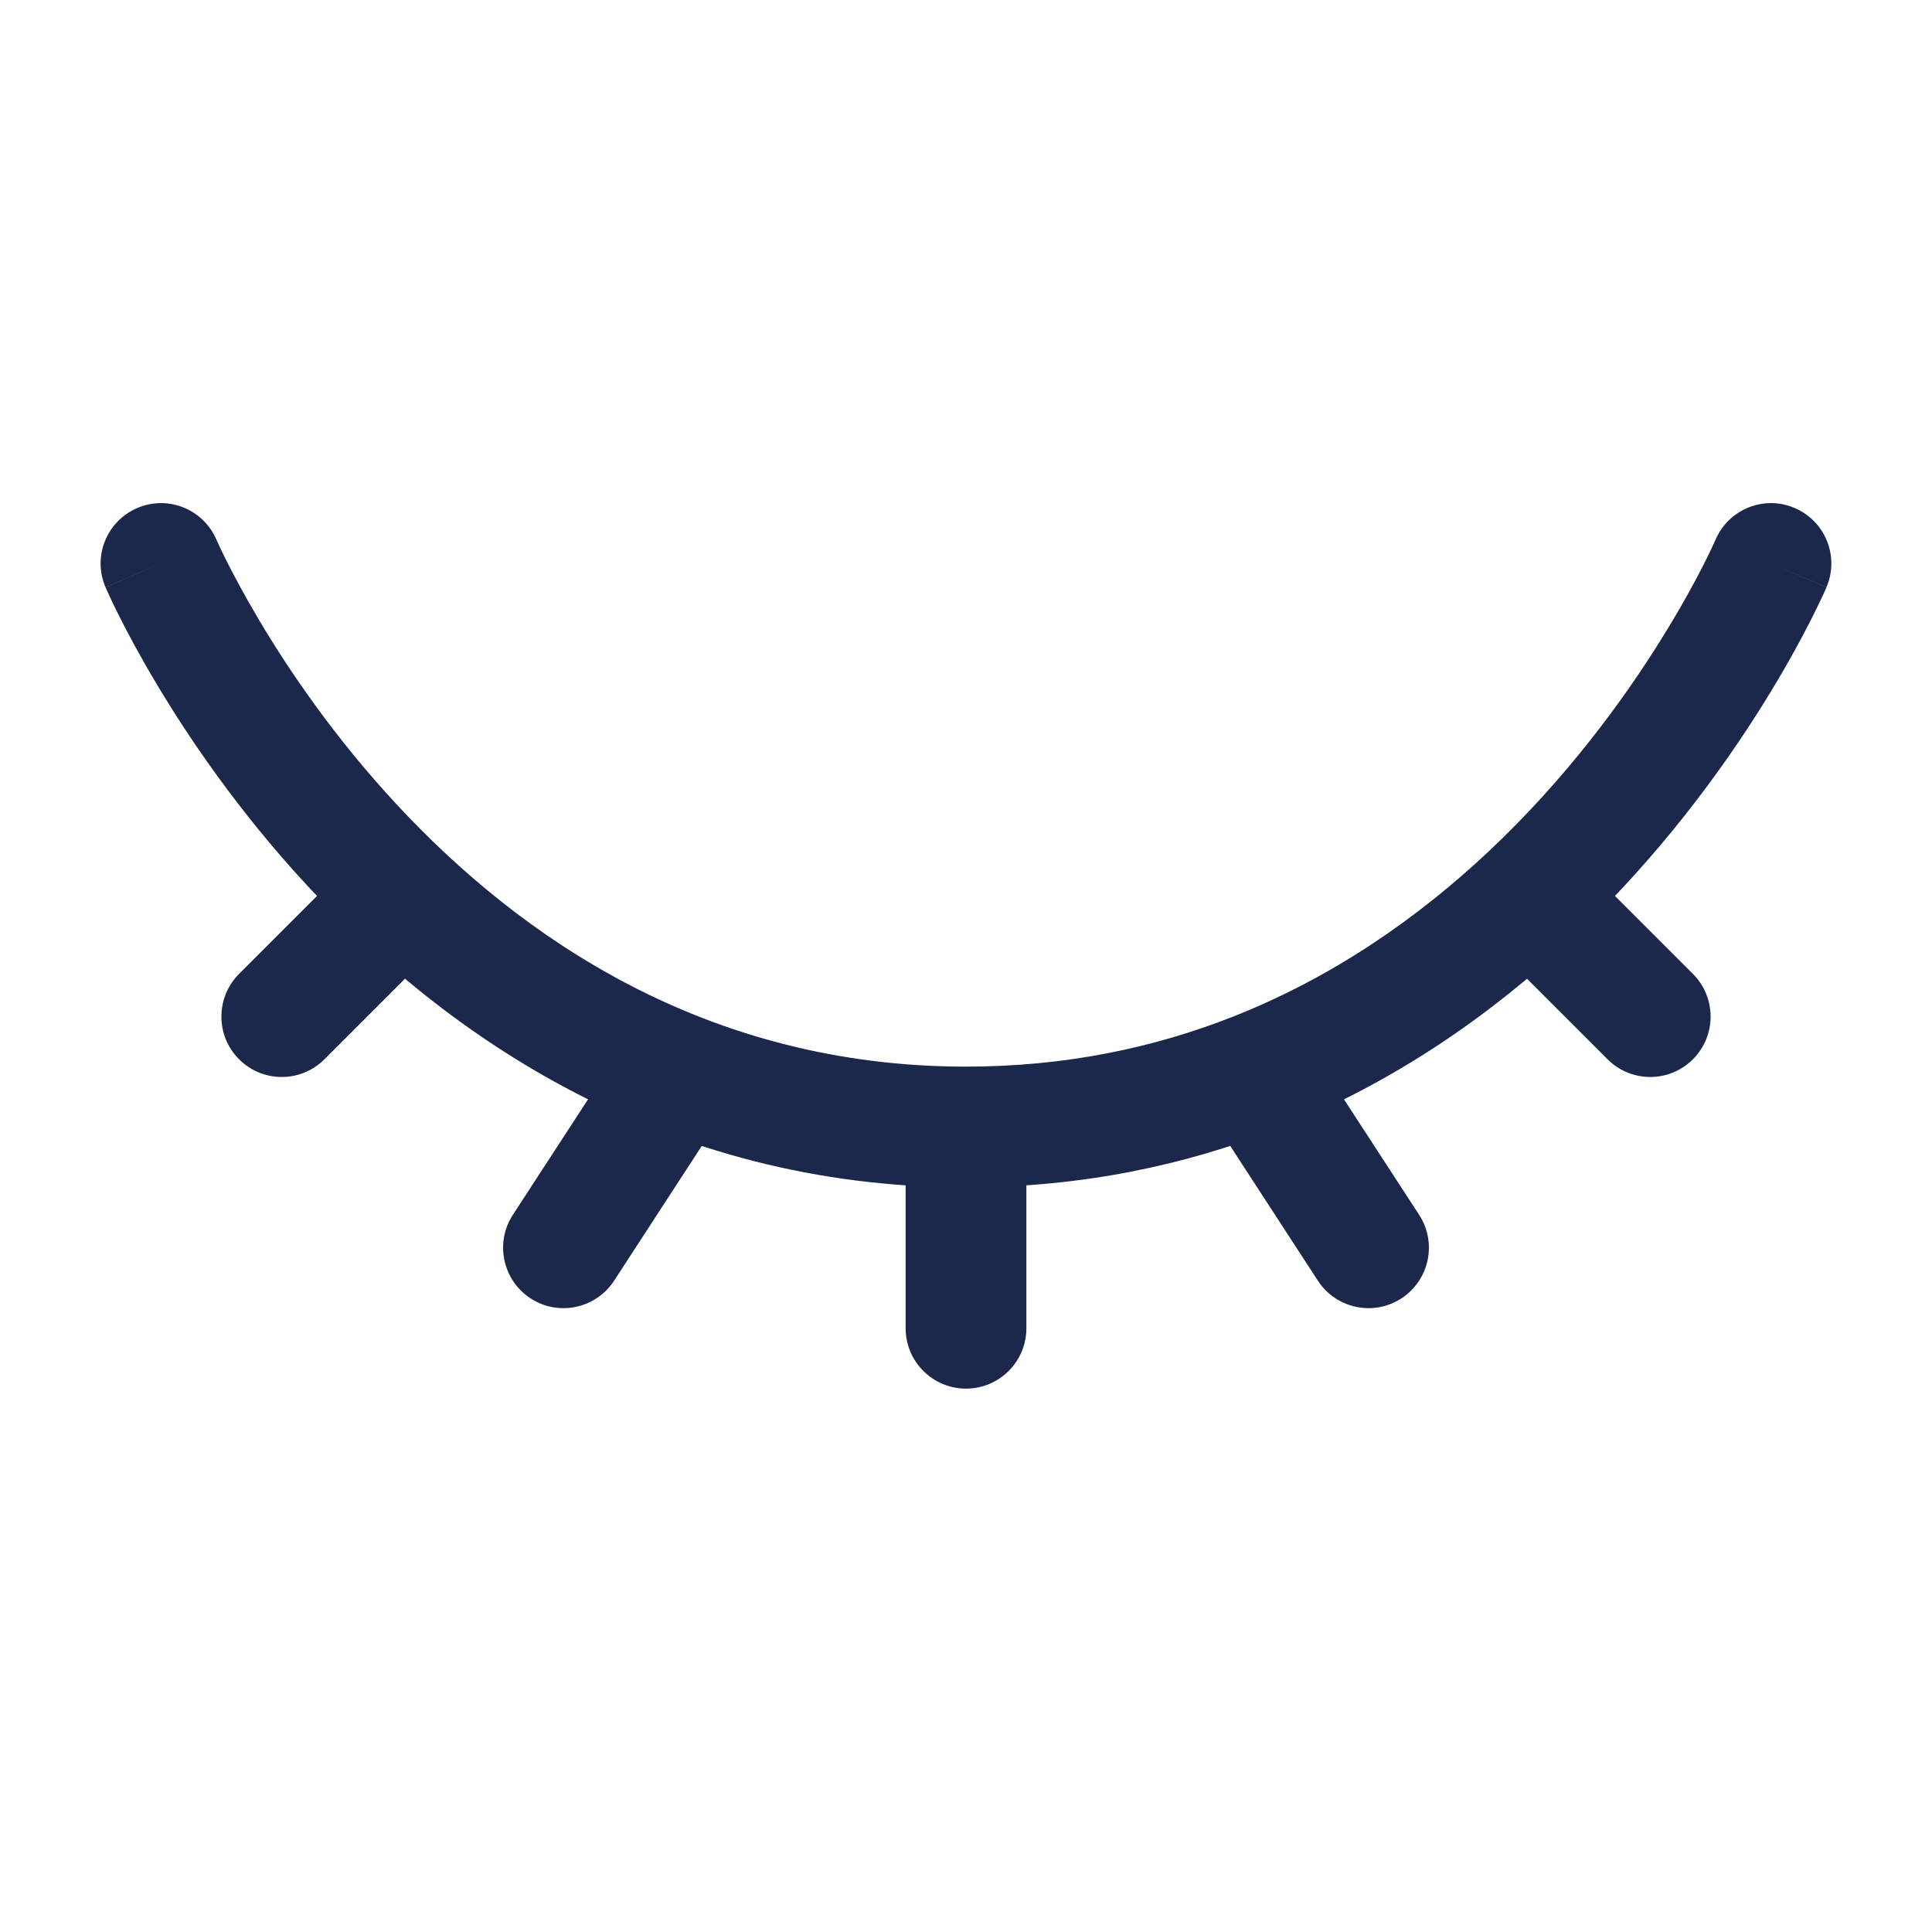
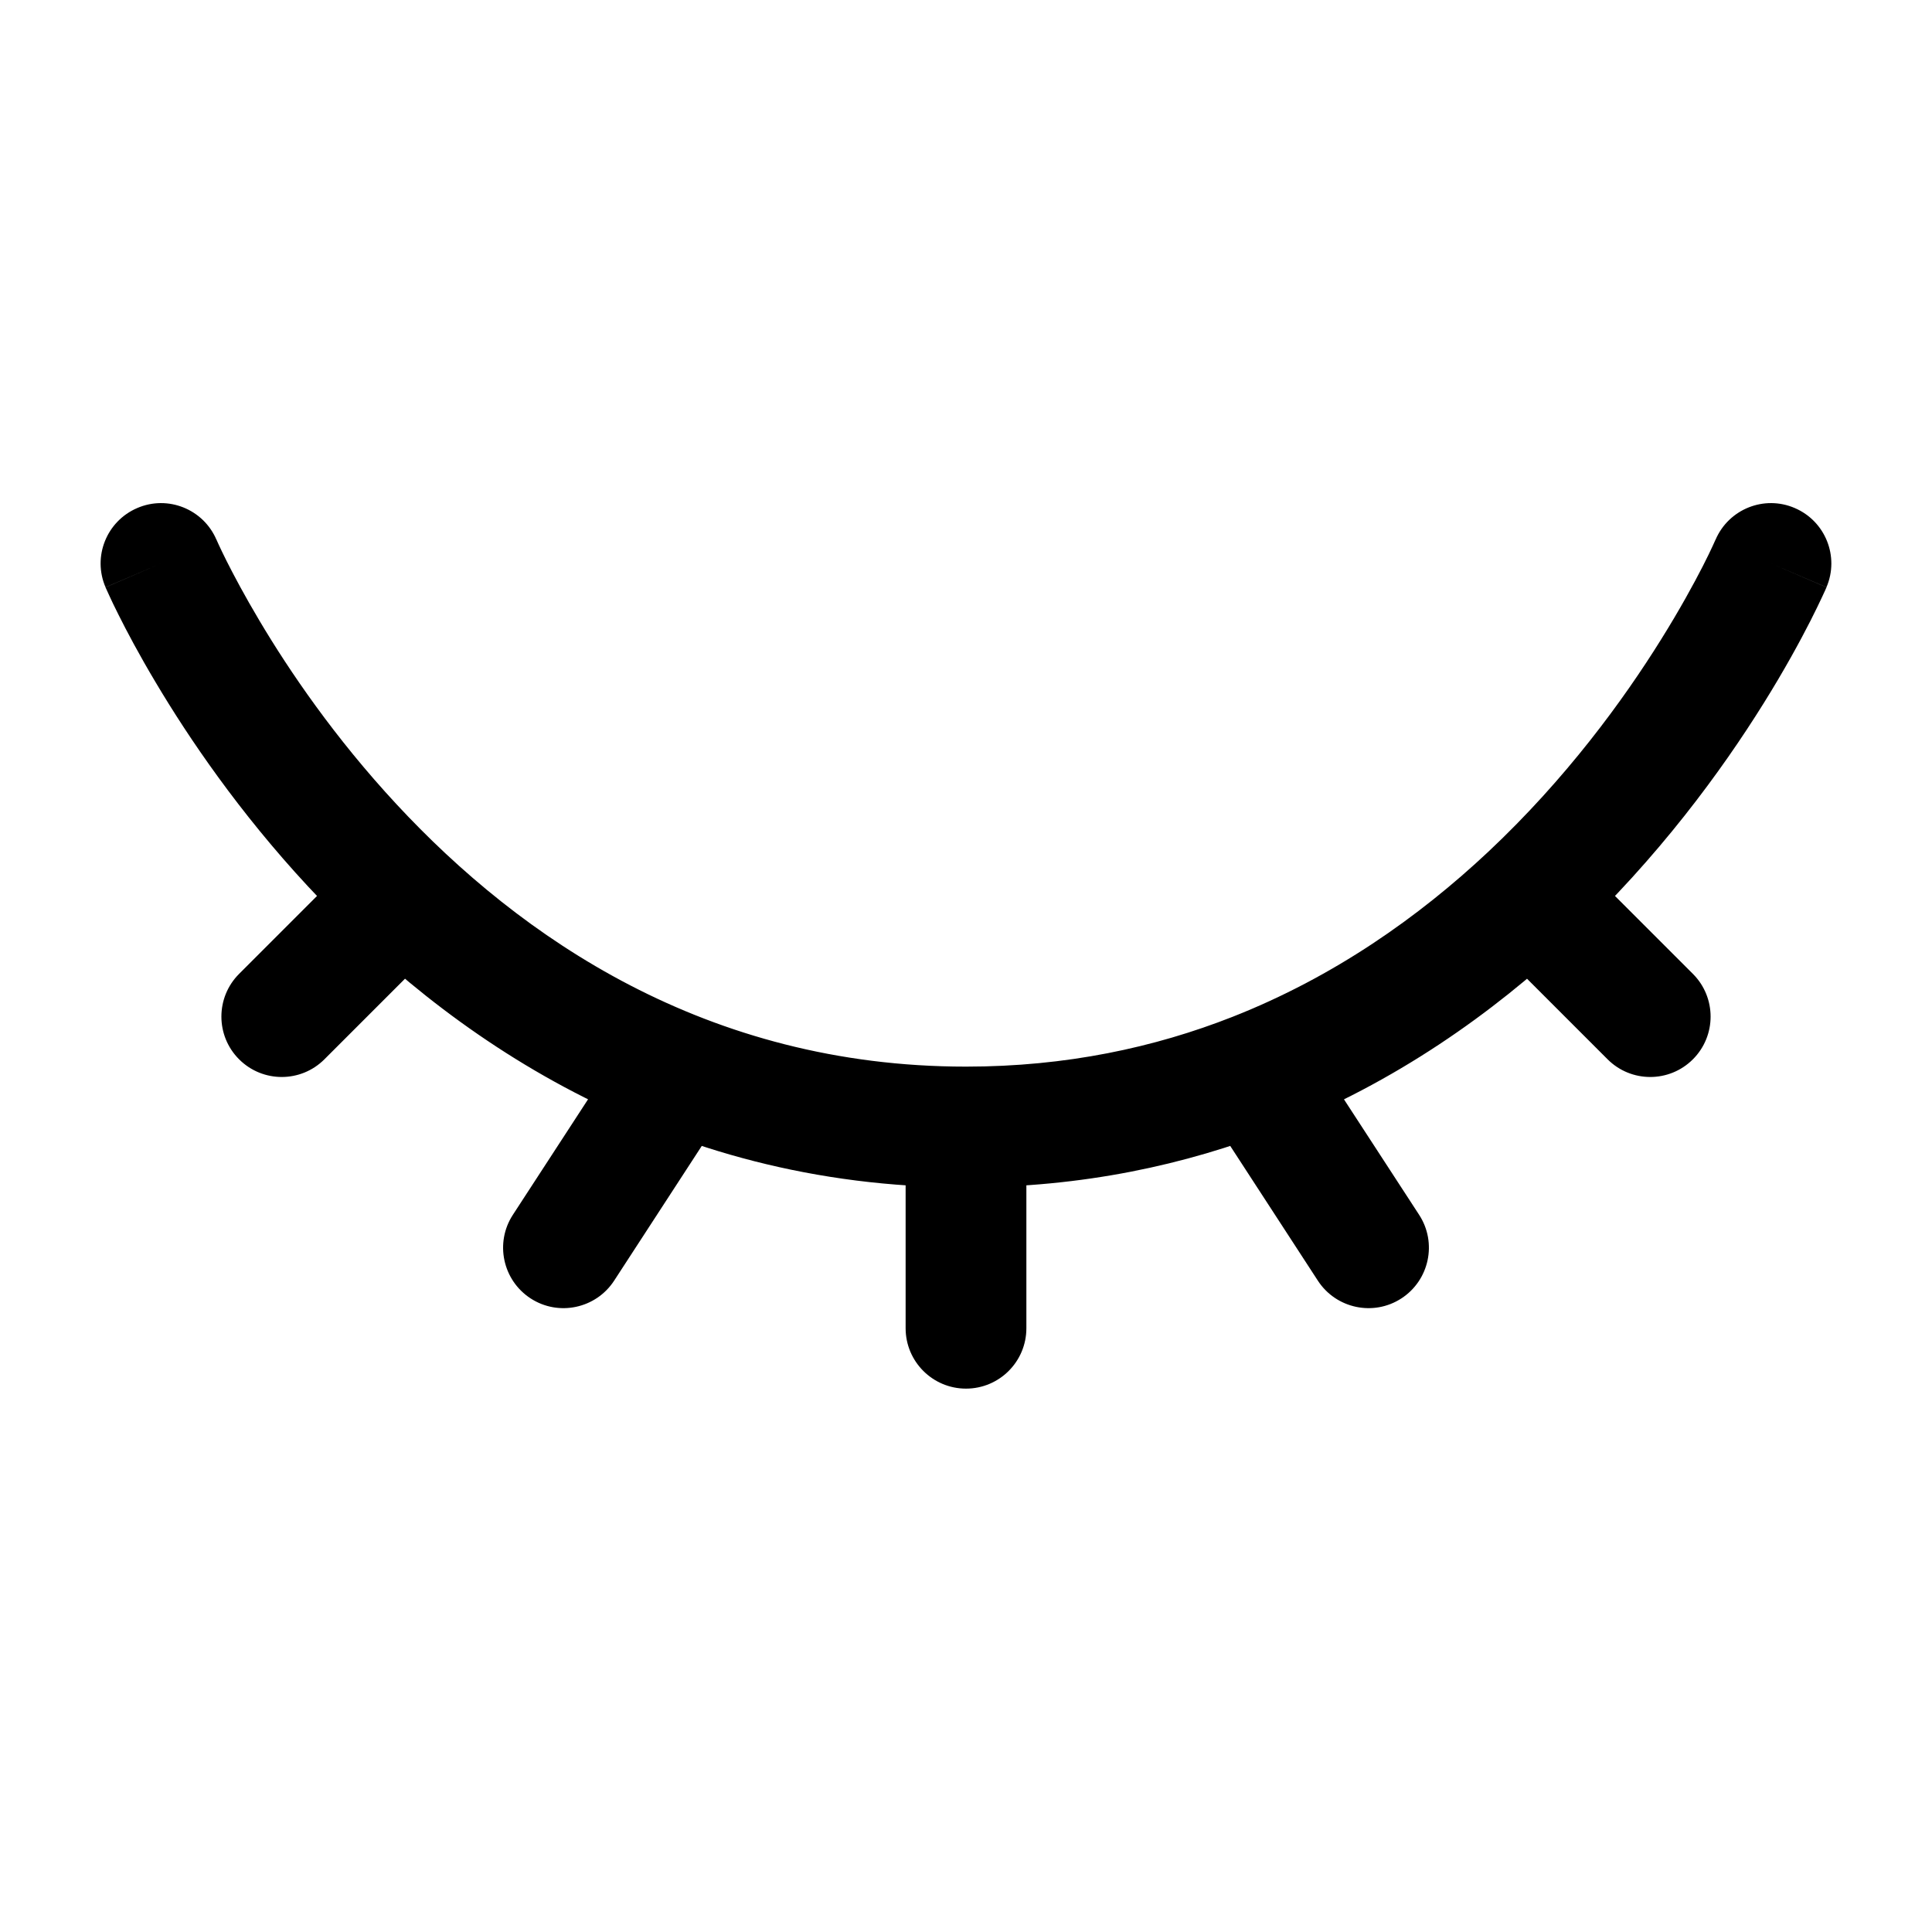
<svg xmlns="http://www.w3.org/2000/svg" width="800px" height="800px" viewBox="0 0 24 24" fill="none">
-   <path d="M2.689 6.705C2.526 6.324 2.085 6.147 1.705 6.311C1.324 6.474 1.147 6.915 1.311 7.295L2.689 6.705ZM15.587 13.329L15.312 12.631L15.587 13.329ZM9.041 13.738C9.267 13.391 9.169 12.926 8.822 12.7C8.475 12.474 8.01 12.572 7.784 12.92L9.041 13.738ZM6.371 15.091C6.145 15.438 6.244 15.903 6.591 16.129C6.938 16.355 7.403 16.256 7.629 15.909L6.371 15.091ZM22.689 7.295C22.852 6.915 22.676 6.474 22.295 6.311C21.915 6.147 21.474 6.324 21.311 6.705L22.689 7.295ZM19 11.129L18.487 10.582V10.582L19 11.129ZM19.97 13.159C20.263 13.452 20.737 13.452 21.03 13.159C21.323 12.866 21.323 12.391 21.03 12.098L19.97 13.159ZM11.25 16.5C11.25 16.914 11.586 17.25 12 17.25C12.414 17.25 12.75 16.914 12.75 16.5H11.25ZM16.371 15.909C16.597 16.256 17.062 16.355 17.409 16.129C17.756 15.903 17.855 15.438 17.629 15.091L16.371 15.909ZM5.53 11.659C5.823 11.366 5.823 10.891 5.53 10.598C5.237 10.306 4.763 10.306 4.47 10.598L5.53 11.659ZM2.97 12.098C2.677 12.391 2.677 12.866 2.97 13.159C3.263 13.452 3.737 13.452 4.03 13.159L2.97 12.098ZM12 13.25C8.776 13.25 6.461 11.645 4.925 9.99C4.156 9.162 3.593 8.333 3.223 7.71C3.038 7.399 2.902 7.142 2.813 6.965C2.769 6.877 2.737 6.809 2.716 6.764C2.706 6.742 2.699 6.725 2.694 6.715C2.692 6.71 2.69 6.707 2.69 6.705C2.689 6.704 2.689 6.704 2.689 6.704C2.689 6.704 2.689 6.704 2.689 6.704C2.689 6.704 2.689 6.704 2.689 6.704C2.689 6.704 2.689 6.705 2 7C1.311 7.295 1.311 7.296 1.311 7.296C1.311 7.296 1.311 7.297 1.311 7.297C1.312 7.297 1.312 7.298 1.312 7.299C1.313 7.301 1.314 7.303 1.315 7.305C1.317 7.31 1.32 7.317 1.324 7.325C1.331 7.341 1.341 7.364 1.355 7.393C1.381 7.451 1.42 7.533 1.472 7.636C1.575 7.842 1.728 8.132 1.934 8.477C2.344 9.167 2.969 10.088 3.825 11.01C5.539 12.855 8.224 14.75 12 14.75V13.25ZM15.312 12.631C14.342 13.013 13.242 13.25 12 13.25V14.75C13.438 14.75 14.725 14.474 15.862 14.027L15.312 12.631ZM7.784 12.92L6.371 15.091L7.629 15.909L9.041 13.738L7.784 12.92ZM22 7C21.311 6.705 21.311 6.704 21.311 6.704C21.311 6.704 21.311 6.704 21.311 6.704C21.311 6.704 21.311 6.704 21.311 6.704C21.311 6.704 21.311 6.703 21.311 6.704C21.311 6.704 21.311 6.705 21.31 6.706C21.309 6.708 21.307 6.713 21.304 6.719C21.298 6.732 21.289 6.753 21.276 6.781C21.25 6.838 21.209 6.923 21.153 7.033C21.041 7.252 20.869 7.568 20.635 7.943C20.167 8.695 19.456 9.672 18.487 10.582L19.513 11.676C20.602 10.653 21.392 9.566 21.909 8.736C22.168 8.321 22.36 7.967 22.489 7.714C22.553 7.588 22.602 7.486 22.635 7.415C22.652 7.379 22.665 7.351 22.674 7.331C22.678 7.321 22.682 7.313 22.684 7.307C22.686 7.304 22.687 7.302 22.688 7.3C22.688 7.299 22.688 7.298 22.689 7.297C22.689 7.297 22.689 7.296 22.689 7.296C22.689 7.296 22.689 7.296 22.689 7.296C22.689 7.296 22.689 7.295 22 7ZM18.487 10.582C17.628 11.388 16.574 12.134 15.312 12.631L15.862 14.027C17.335 13.447 18.547 12.583 19.513 11.676L18.487 10.582ZM18.47 11.659L19.97 13.159L21.03 12.098L19.53 10.598L18.47 11.659ZM11.25 14V16.5H12.75V14H11.25ZM14.959 13.738L16.371 15.909L17.629 15.091L16.216 12.92L14.959 13.738ZM4.47 10.598L2.97 12.098L4.03 13.159L5.53 11.659L4.47 10.598Z" fill="#1C274C" />
+   <path d="M2.689 6.705C2.526 6.324 2.085 6.147 1.705 6.311C1.324 6.474 1.147 6.915 1.311 7.295L2.689 6.705ZM15.587 13.329L15.312 12.631L15.587 13.329ZM9.041 13.738C9.267 13.391 9.169 12.926 8.822 12.7C8.475 12.474 8.01 12.572 7.784 12.92L9.041 13.738ZM6.371 15.091C6.145 15.438 6.244 15.903 6.591 16.129C6.938 16.355 7.403 16.256 7.629 15.909L6.371 15.091ZM22.689 7.295C22.852 6.915 22.676 6.474 22.295 6.311C21.915 6.147 21.474 6.324 21.311 6.705L22.689 7.295ZM19 11.129L18.487 10.582V10.582L19 11.129ZM19.97 13.159C20.263 13.452 20.737 13.452 21.03 13.159C21.323 12.866 21.323 12.391 21.03 12.098L19.97 13.159ZM11.25 16.5C11.25 16.914 11.586 17.25 12 17.25C12.414 17.25 12.75 16.914 12.75 16.5H11.25ZM16.371 15.909C16.597 16.256 17.062 16.355 17.409 16.129C17.756 15.903 17.855 15.438 17.629 15.091L16.371 15.909ZM5.53 11.659C5.823 11.366 5.823 10.891 5.53 10.598C5.237 10.306 4.763 10.306 4.47 10.598L5.53 11.659ZM2.97 12.098C2.677 12.391 2.677 12.866 2.97 13.159C3.263 13.452 3.737 13.452 4.03 13.159L2.97 12.098ZM12 13.25C8.776 13.25 6.461 11.645 4.925 9.99C4.156 9.162 3.593 8.333 3.223 7.71C3.038 7.399 2.902 7.142 2.813 6.965C2.769 6.877 2.737 6.809 2.716 6.764C2.706 6.742 2.699 6.725 2.694 6.715C2.692 6.71 2.69 6.707 2.69 6.705C2.689 6.704 2.689 6.704 2.689 6.704C2.689 6.704 2.689 6.704 2.689 6.704C2.689 6.704 2.689 6.704 2.689 6.704C2.689 6.704 2.689 6.705 2 7C1.311 7.295 1.311 7.296 1.311 7.296C1.311 7.296 1.311 7.297 1.311 7.297C1.312 7.297 1.312 7.298 1.312 7.299C1.313 7.301 1.314 7.303 1.315 7.305C1.317 7.31 1.32 7.317 1.324 7.325C1.331 7.341 1.341 7.364 1.355 7.393C1.381 7.451 1.42 7.533 1.472 7.636C1.575 7.842 1.728 8.132 1.934 8.477C2.344 9.167 2.969 10.088 3.825 11.01C5.539 12.855 8.224 14.75 12 14.75V13.25ZM15.312 12.631C14.342 13.013 13.242 13.25 12 13.25V14.75C13.438 14.75 14.725 14.474 15.862 14.027L15.312 12.631ZM7.784 12.92L6.371 15.091L7.629 15.909L9.041 13.738L7.784 12.92ZM22 7C21.311 6.705 21.311 6.704 21.311 6.704C21.311 6.704 21.311 6.704 21.311 6.704C21.311 6.704 21.311 6.704 21.311 6.704C21.311 6.704 21.311 6.703 21.311 6.704C21.311 6.704 21.311 6.705 21.31 6.706C21.309 6.708 21.307 6.713 21.304 6.719C21.298 6.732 21.289 6.753 21.276 6.781C21.25 6.838 21.209 6.923 21.153 7.033C21.041 7.252 20.869 7.568 20.635 7.943C20.167 8.695 19.456 9.672 18.487 10.582L19.513 11.676C20.602 10.653 21.392 9.566 21.909 8.736C22.168 8.321 22.36 7.967 22.489 7.714C22.553 7.588 22.602 7.486 22.635 7.415C22.652 7.379 22.665 7.351 22.674 7.331C22.678 7.321 22.682 7.313 22.684 7.307C22.686 7.304 22.687 7.302 22.688 7.3C22.688 7.299 22.688 7.298 22.689 7.297C22.689 7.297 22.689 7.296 22.689 7.296C22.689 7.296 22.689 7.296 22.689 7.296C22.689 7.296 22.689 7.295 22 7ZM18.487 10.582C17.628 11.388 16.574 12.134 15.312 12.631L15.862 14.027C17.335 13.447 18.547 12.583 19.513 11.676L18.487 10.582ZM18.47 11.659L19.97 13.159L21.03 12.098L19.53 10.598L18.47 11.659ZM11.25 14V16.5H12.75V14H11.25ZM14.959 13.738L16.371 15.909L17.629 15.091L16.216 12.92L14.959 13.738ZM4.47 10.598L2.97 12.098L4.03 13.159L5.53 11.659L4.47 10.598Z" fill="currentColor" />
</svg>
